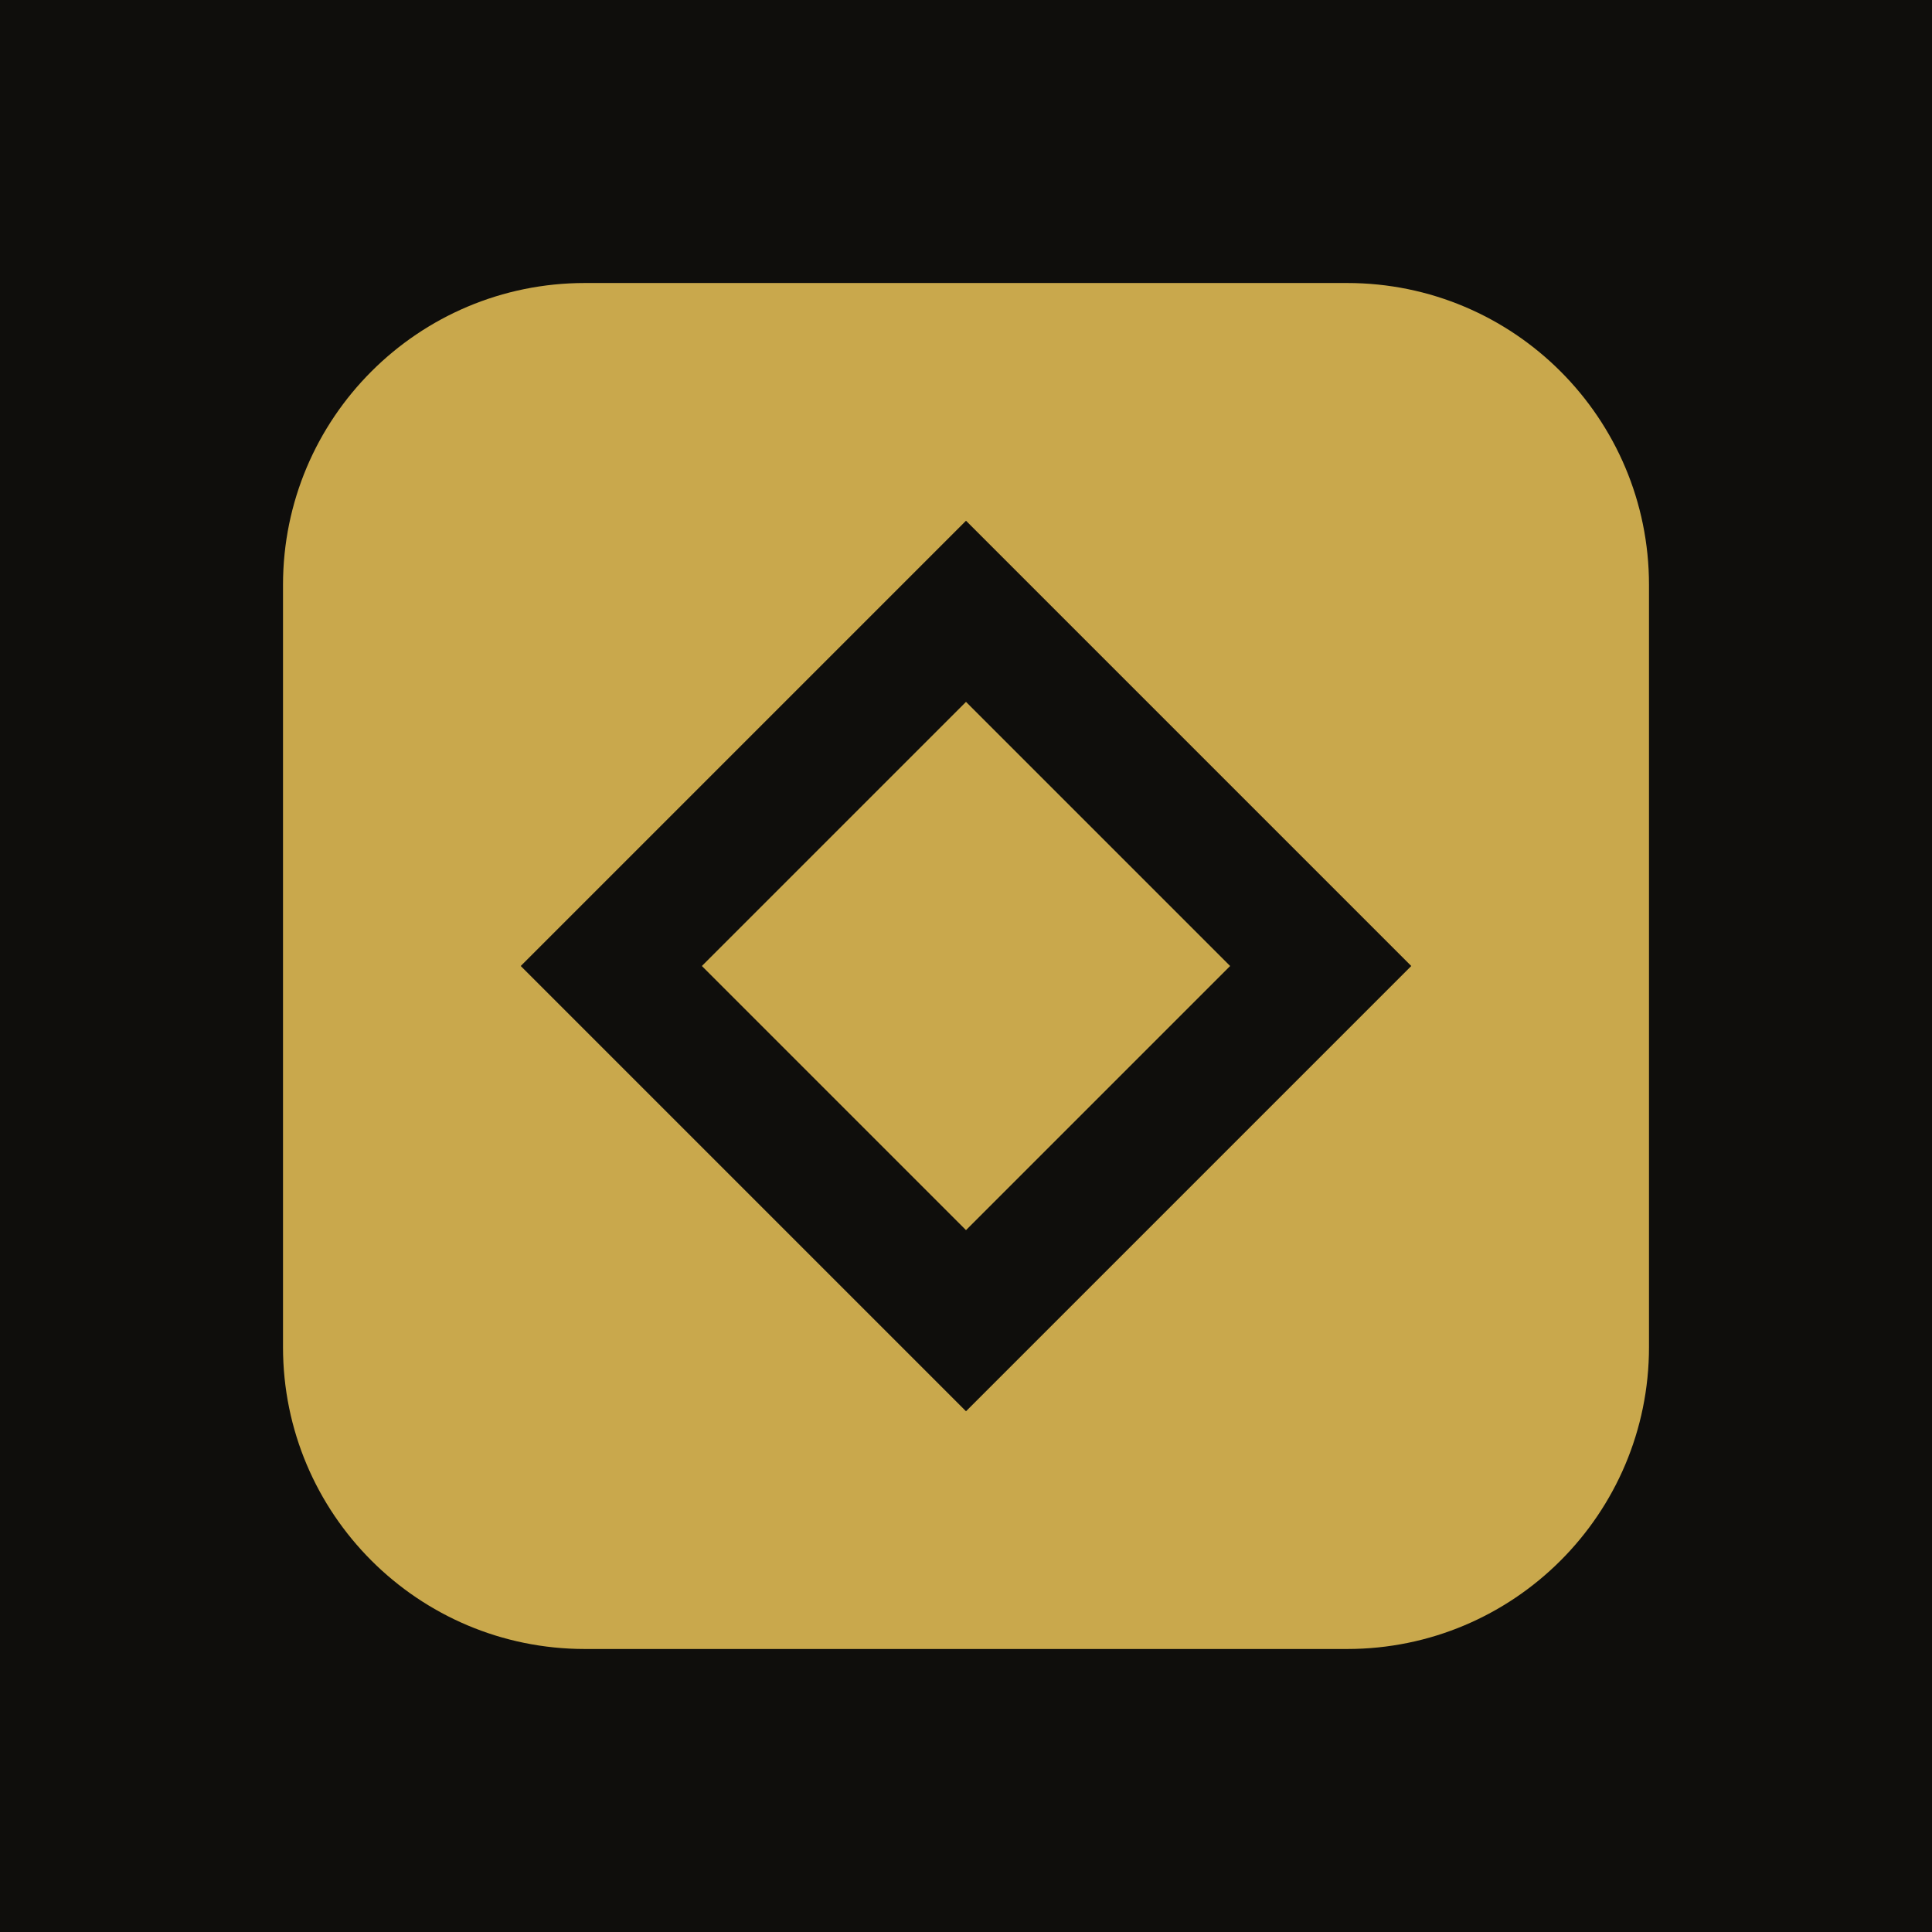
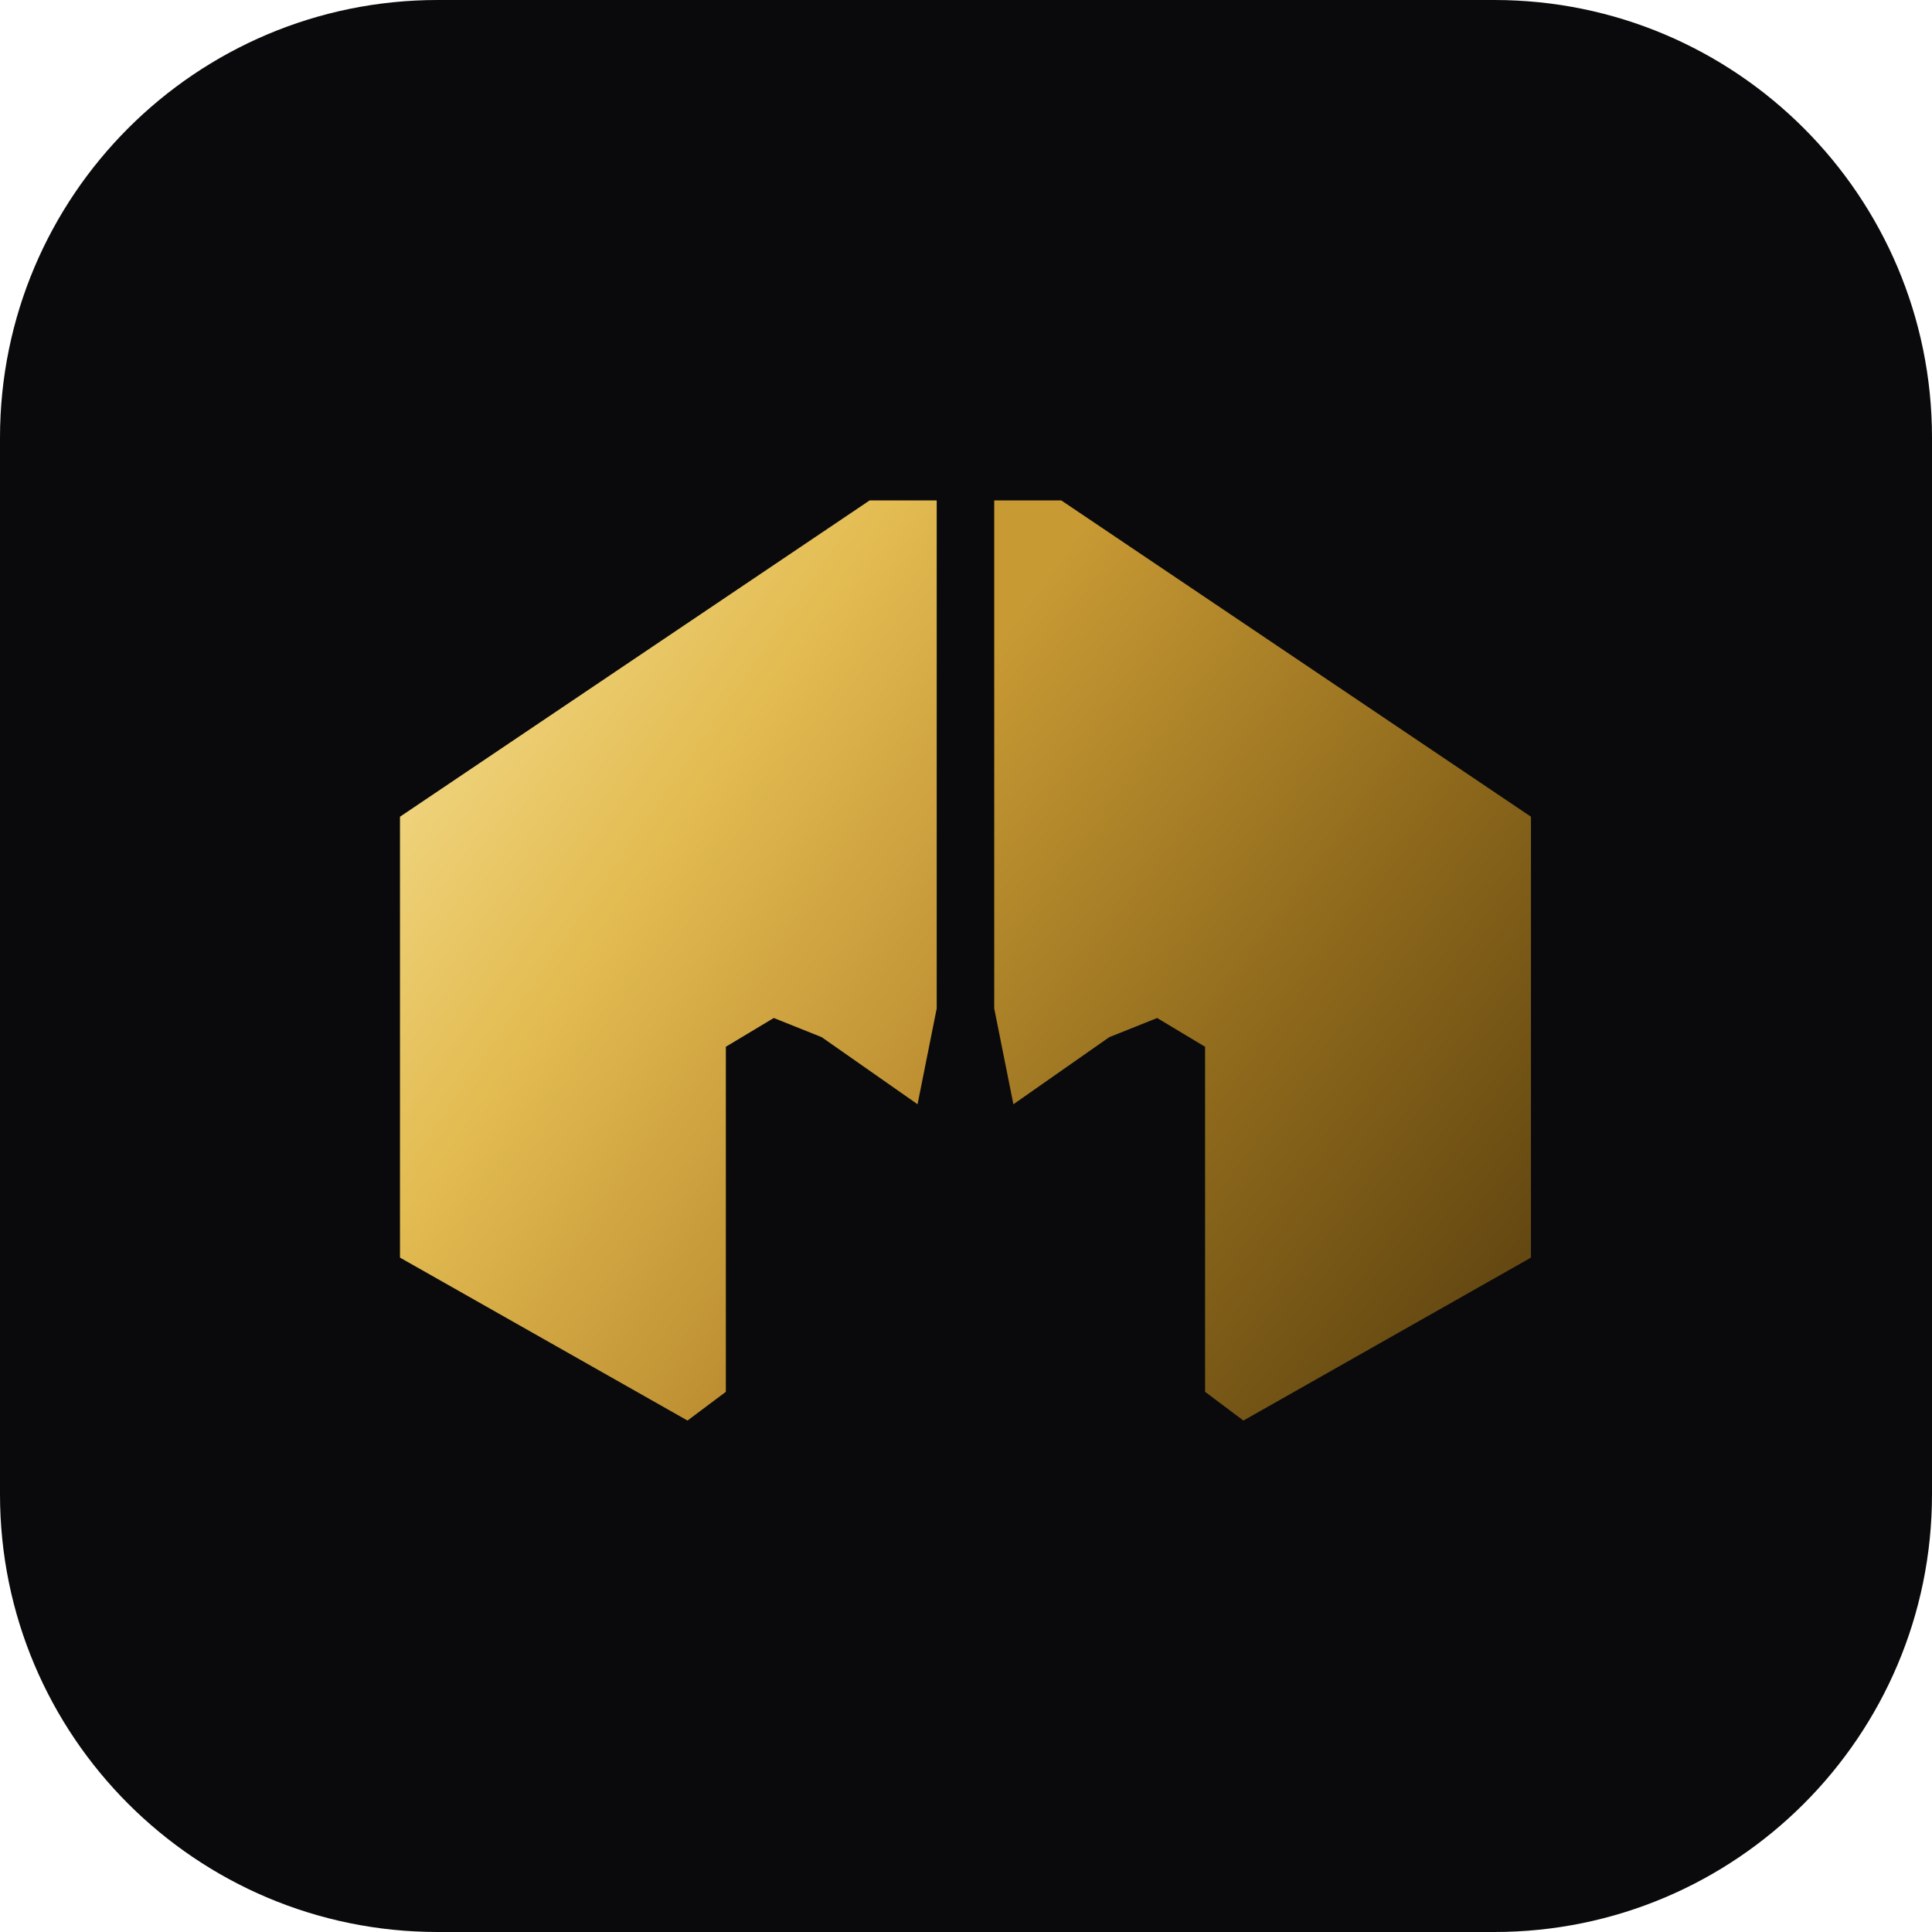
<svg xmlns="http://www.w3.org/2000/svg" viewBox="0 0 512 512">
-   <rect width="512" height="512" fill="#0f0e0c" />
-   <rect x="75" y="75" width="362" height="362" rx="80" fill="#c9a84c" />
-   <polygon points="256,138 374,256 256,374 138,256" fill="#0f0e0c" />
-   <polygon points="256,186 326,256 256,326 186,256" fill="#c9a84c" />
+   <defs>
+     <linearGradient id="mjL" x1="0" y1="0" x2="0.85" y2="1">
+       <stop offset="0" stop-color="#F7E39A" />
+       <stop offset="0.45" stop-color="#E3BC52" />
+       <stop offset="1" stop-color="#B07F26" />
+     </linearGradient>
+     <linearGradient id="mjR" x1="0.2" y1="0" x2="1" y2="1">
+       <stop offset="0" stop-color="#C89A34" />
+       <stop offset="0.5" stop-color="#8E691C" />
+       <stop offset="1" stop-color="#573E0E" />
+     </linearGradient>
+   </defs>
+   <rect width="512" height="512" rx="116" fill="#0A0A0C" />
+   <g transform="translate(106 125) scale(2.54)">
+     <path fill="url(#mjL)" d="M49 3 L56 3 L56 56 L54 66 L44 59 L39 57 L34 60 L34 96 L30 99 L0 82 L0 36 Z" />
+     <path fill="url(#mjR)" d="M69 3 L62 3 L62 56 L64 66 L74 59 L79 57 L84 60 L84 96 L88 99 L118 82 L118 36 Z" />
+   </g>
</svg>
